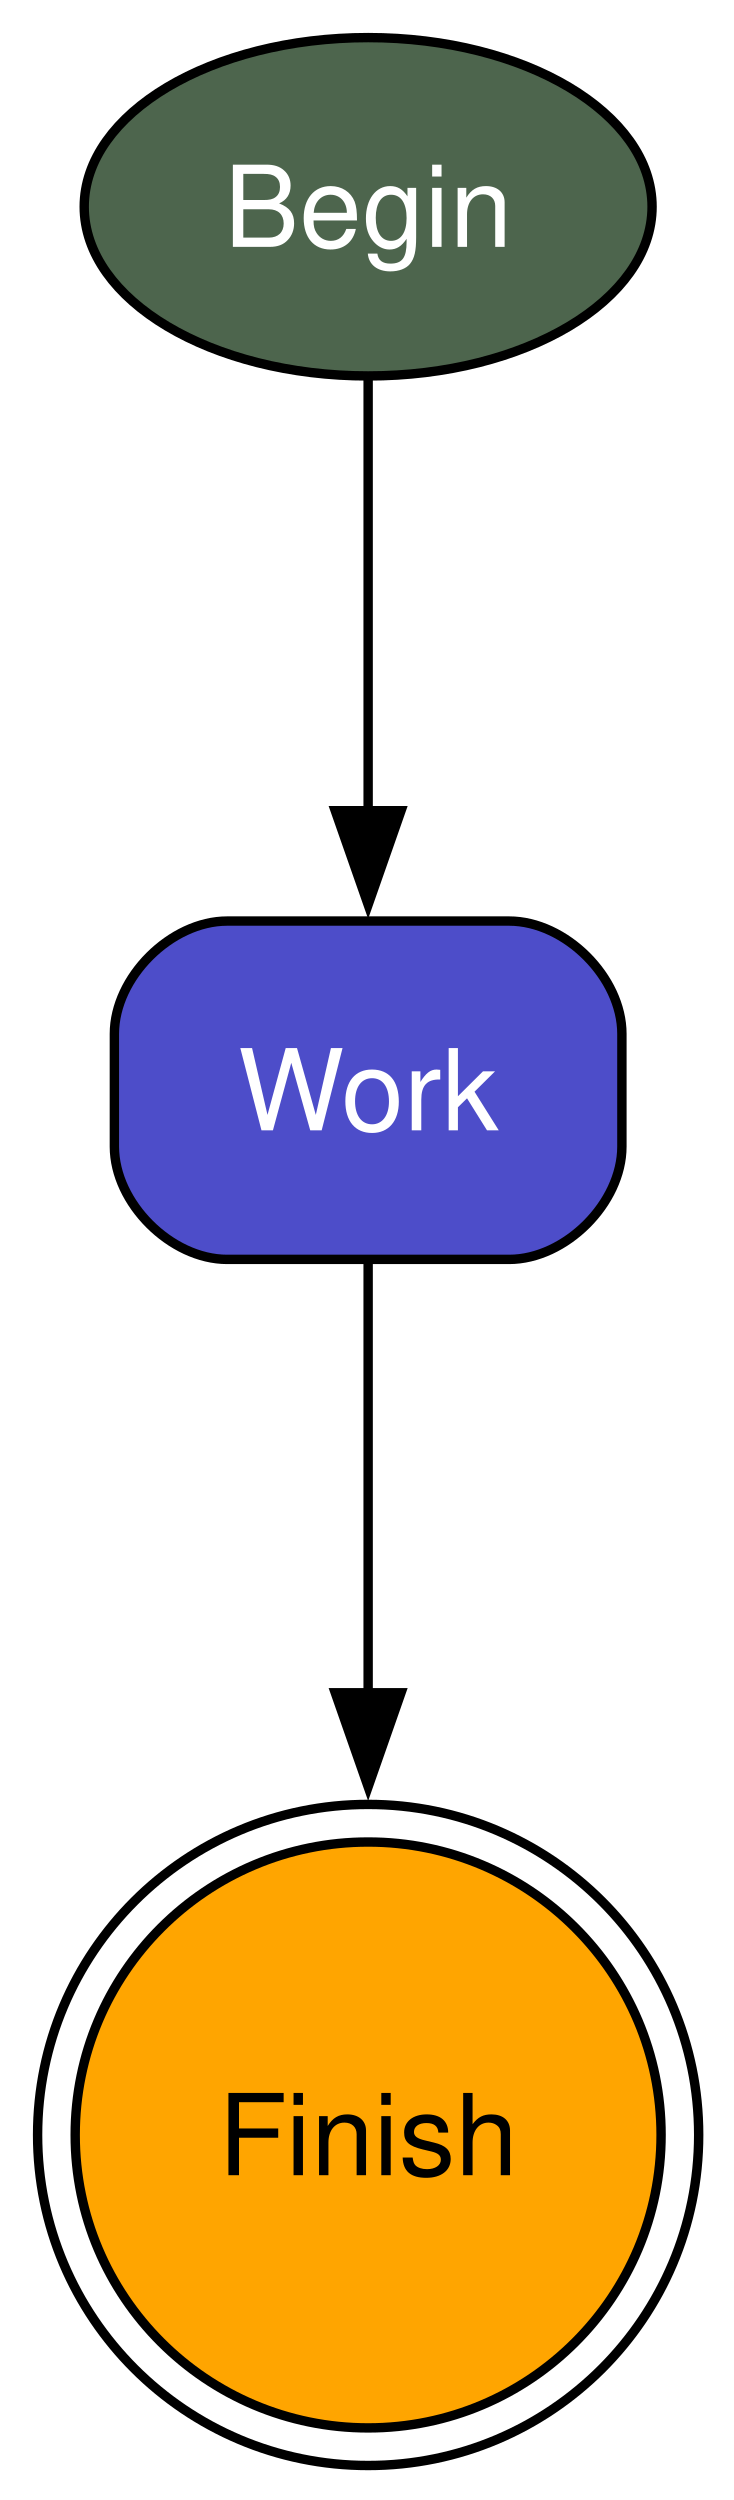
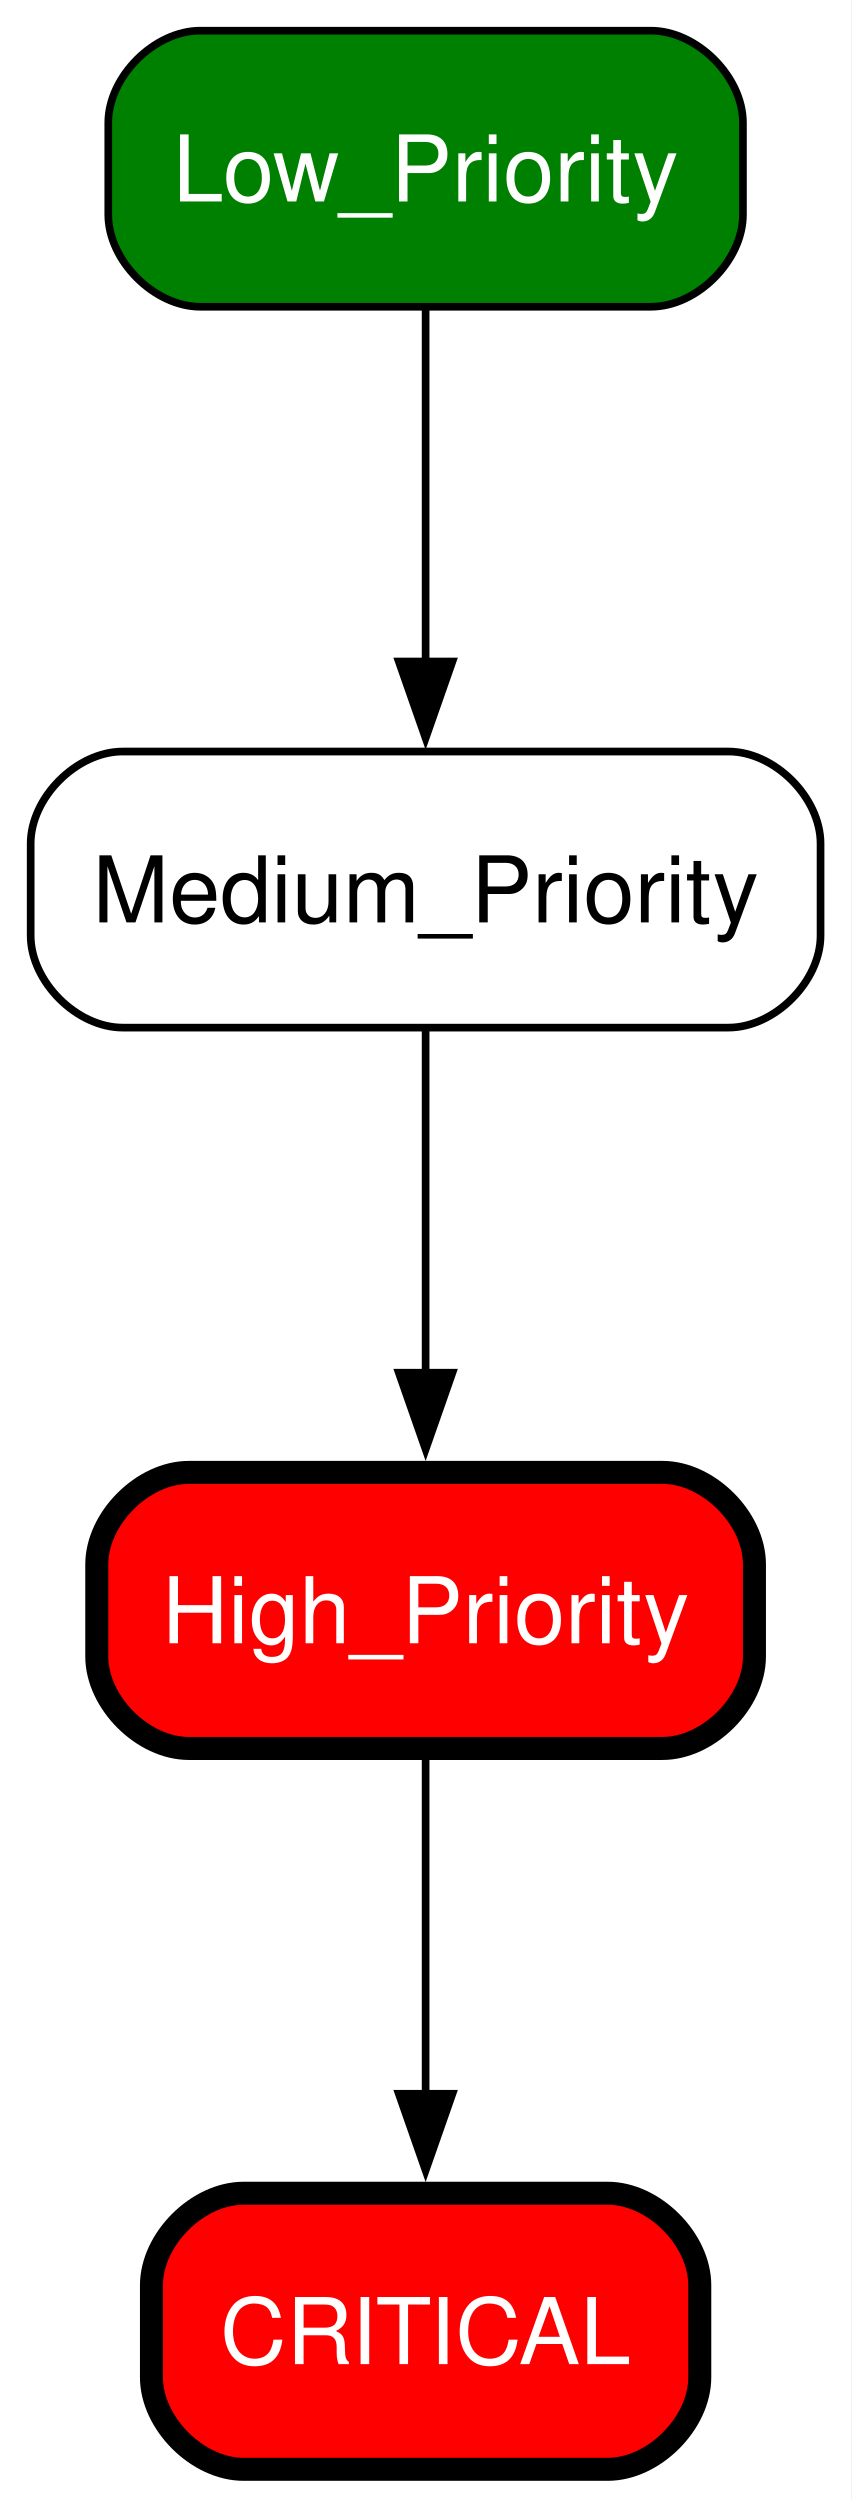
- <svg xmlns="http://www.w3.org/2000/svg" xmlns:xlink="http://www.w3.org/1999/xlink" width="78pt" height="266pt" viewBox="0.00 0.00 78.00 266.00">
-   <g id="graph0" class="graph" transform="scale(1 1) rotate(0) translate(4 262.33)">
+ <svg xmlns="http://www.w3.org/2000/svg" xmlns:xlink="http://www.w3.org/1999/xlink" width="111pt" height="326pt" viewBox="0.00 0.00 111.00 326.00">
+   <g id="graph0" class="graph" transform="scale(1 1) rotate(0) translate(4 322)">
    <g id="a_graph0">
      <a xlink:title=" ">
-         <polygon fill="white" stroke="none" points="-4,4 -4,-262.33 74.33,-262.33 74.33,4 -4,4" />
+         <polygon fill="white" stroke="none" points="-4,4 -4,-322 107,-322 107,4 -4,4" />
      </a>
    </g>
    <g id="node1" class="node">
      <g id="a_node1">
        <a xlink:title=" ">
-           <ellipse fill="#4d654d" stroke="black" cx="35.17" cy="-240.33" rx="30.21" ry="18" />
-           <text xml:space="preserve" text-anchor="middle" x="35.17" y="-236.06" font-family="Helvetica,sans-Serif" font-size="12.00" fill="white">Begin</text>
+           <path fill="#008000" stroke="black" d="M80.88,-318C80.88,-318 22.12,-318 22.12,-318 16.12,-318 10.12,-312 10.12,-306 10.12,-306 10.12,-294 10.12,-294 10.12,-288 16.12,-282 22.12,-282 22.12,-282 80.88,-282 80.88,-282 86.88,-282 92.88,-288 92.88,-294 92.88,-294 92.88,-306 92.88,-306 92.88,-312 86.88,-318 80.88,-318" />
+           <text xml:space="preserve" text-anchor="middle" x="51.5" y="-295.73" font-family="Helvetica,sans-Serif" font-size="12.00" fill="white">Low_Priority</text>
        </a>
      </g>
    </g>
    <g id="node2" class="node">
      <g id="a_node2">
        <a xlink:title=" ">
-           <path fill="#4d4dc9" stroke="black" d="M50.17,-164.33C50.17,-164.33 20.17,-164.33 20.17,-164.33 14.17,-164.33 8.17,-158.33 8.17,-152.33 8.17,-152.33 8.17,-140.33 8.17,-140.33 8.17,-134.33 14.17,-128.33 20.17,-128.33 20.17,-128.33 50.17,-128.33 50.17,-128.33 56.17,-128.33 62.17,-134.33 62.17,-140.33 62.17,-140.33 62.17,-152.33 62.17,-152.33 62.17,-158.33 56.17,-164.33 50.17,-164.33" />
-           <text xml:space="preserve" text-anchor="middle" x="35.17" y="-142.06" font-family="Helvetica,sans-Serif" font-size="12.00" fill="white">Work</text>
+           <path fill="#ffffff" stroke="black" d="M91,-224C91,-224 12,-224 12,-224 6,-224 0,-218 0,-212 0,-212 0,-200 0,-200 0,-194 6,-188 12,-188 12,-188 91,-188 91,-188 97,-188 103,-194 103,-200 103,-200 103,-212 103,-212 103,-218 97,-224 91,-224" />
+           <text xml:space="preserve" text-anchor="middle" x="51.5" y="-201.72" font-family="Helvetica,sans-Serif" font-size="12.00">Medium_Priority</text>
        </a>
      </g>
    </g>
    <g id="edge1" class="edge">
-       <path fill="none" stroke="#000000" d="M35.17,-222.03C35.17,-209.05 35.17,-190.99 35.17,-175.89" />
-       <polygon fill="#000000" stroke="#000000" points="38.67,-176.07 35.17,-166.07 31.67,-176.07 38.67,-176.07" />
+       <path fill="none" stroke="#000000" d="M51.5,-281.7C51.5,-268.72 51.5,-250.66 51.5,-235.56" />
+       <polygon fill="#000000" stroke="#000000" points="55,-235.74 51.5,-225.74 48,-235.74 55,-235.74" />
    </g>
    <g id="node3" class="node">
      <g id="a_node3">
        <a xlink:title=" ">
-           <ellipse fill="#ffa500" stroke="black" cx="35.17" cy="-35.17" rx="31.17" ry="31.17" />
-           <ellipse fill="none" stroke="black" cx="35.17" cy="-35.17" rx="35.17" ry="35.17" />
-           <text xml:space="preserve" text-anchor="middle" x="35.17" y="-30.89" font-family="Helvetica,sans-Serif" font-size="12.00">Finish</text>
+           <path fill="#ff0000" stroke="black" stroke-width="3" d="M82.38,-130C82.38,-130 20.62,-130 20.62,-130 14.62,-130 8.62,-124 8.62,-118 8.62,-118 8.62,-106 8.62,-106 8.62,-100 14.62,-94 20.62,-94 20.62,-94 82.38,-94 82.38,-94 88.38,-94 94.38,-100 94.38,-106 94.38,-106 94.38,-118 94.38,-118 94.38,-124 88.38,-130 82.38,-130" />
+           <text xml:space="preserve" text-anchor="middle" x="51.5" y="-107.72" font-family="Helvetica,sans-Serif" font-size="12.00" fill="white">High_Priority</text>
        </a>
      </g>
    </g>
    <g id="edge2" class="edge">
-       <path fill="none" stroke="#000000" d="M35.17,-128.27C35.17,-115.8 35.17,-98.26 35.17,-81.83" />
-       <polygon fill="#000000" stroke="#000000" points="38.67,-82.22 35.17,-72.22 31.67,-82.22 38.67,-82.22" />
+       <path fill="none" stroke="#000000" d="M51.5,-187.7C51.5,-175.05 51.5,-157.57 51.5,-142.71" />
+       <polygon fill="#000000" stroke="#000000" points="55,-143 51.5,-133 48,-143 55,-143" />
+     </g>
+     <g id="node4" class="node">
+       <g id="a_node4">
+         <a xlink:title=" ">
+           <path fill="#ff0000" stroke="black" stroke-width="3" d="M75.25,-36C75.25,-36 27.75,-36 27.75,-36 21.75,-36 15.75,-30 15.75,-24 15.75,-24 15.75,-12 15.75,-12 15.75,-6 21.75,0 27.75,0 27.75,0 75.25,0 75.25,0 81.25,0 87.25,-6 87.25,-12 87.25,-12 87.25,-24 87.25,-24 87.25,-30 81.25,-36 75.25,-36" />
+           <text xml:space="preserve" text-anchor="middle" x="51.5" y="-13.72" font-family="Helvetica,sans-Serif" font-size="12.00" fill="white">CRITICAL</text>
+         </a>
+       </g>
+     </g>
+     <g id="edge3" class="edge">
+       <path fill="none" stroke="#000000" d="M51.5,-92.82C51.5,-80.3 51.5,-63.38 51.5,-48.9" />
+       <polygon fill="#000000" stroke="#000000" points="55,-48.97 51.5,-38.97 48,-48.97 55,-48.97" />
    </g>
  </g>
</svg>
